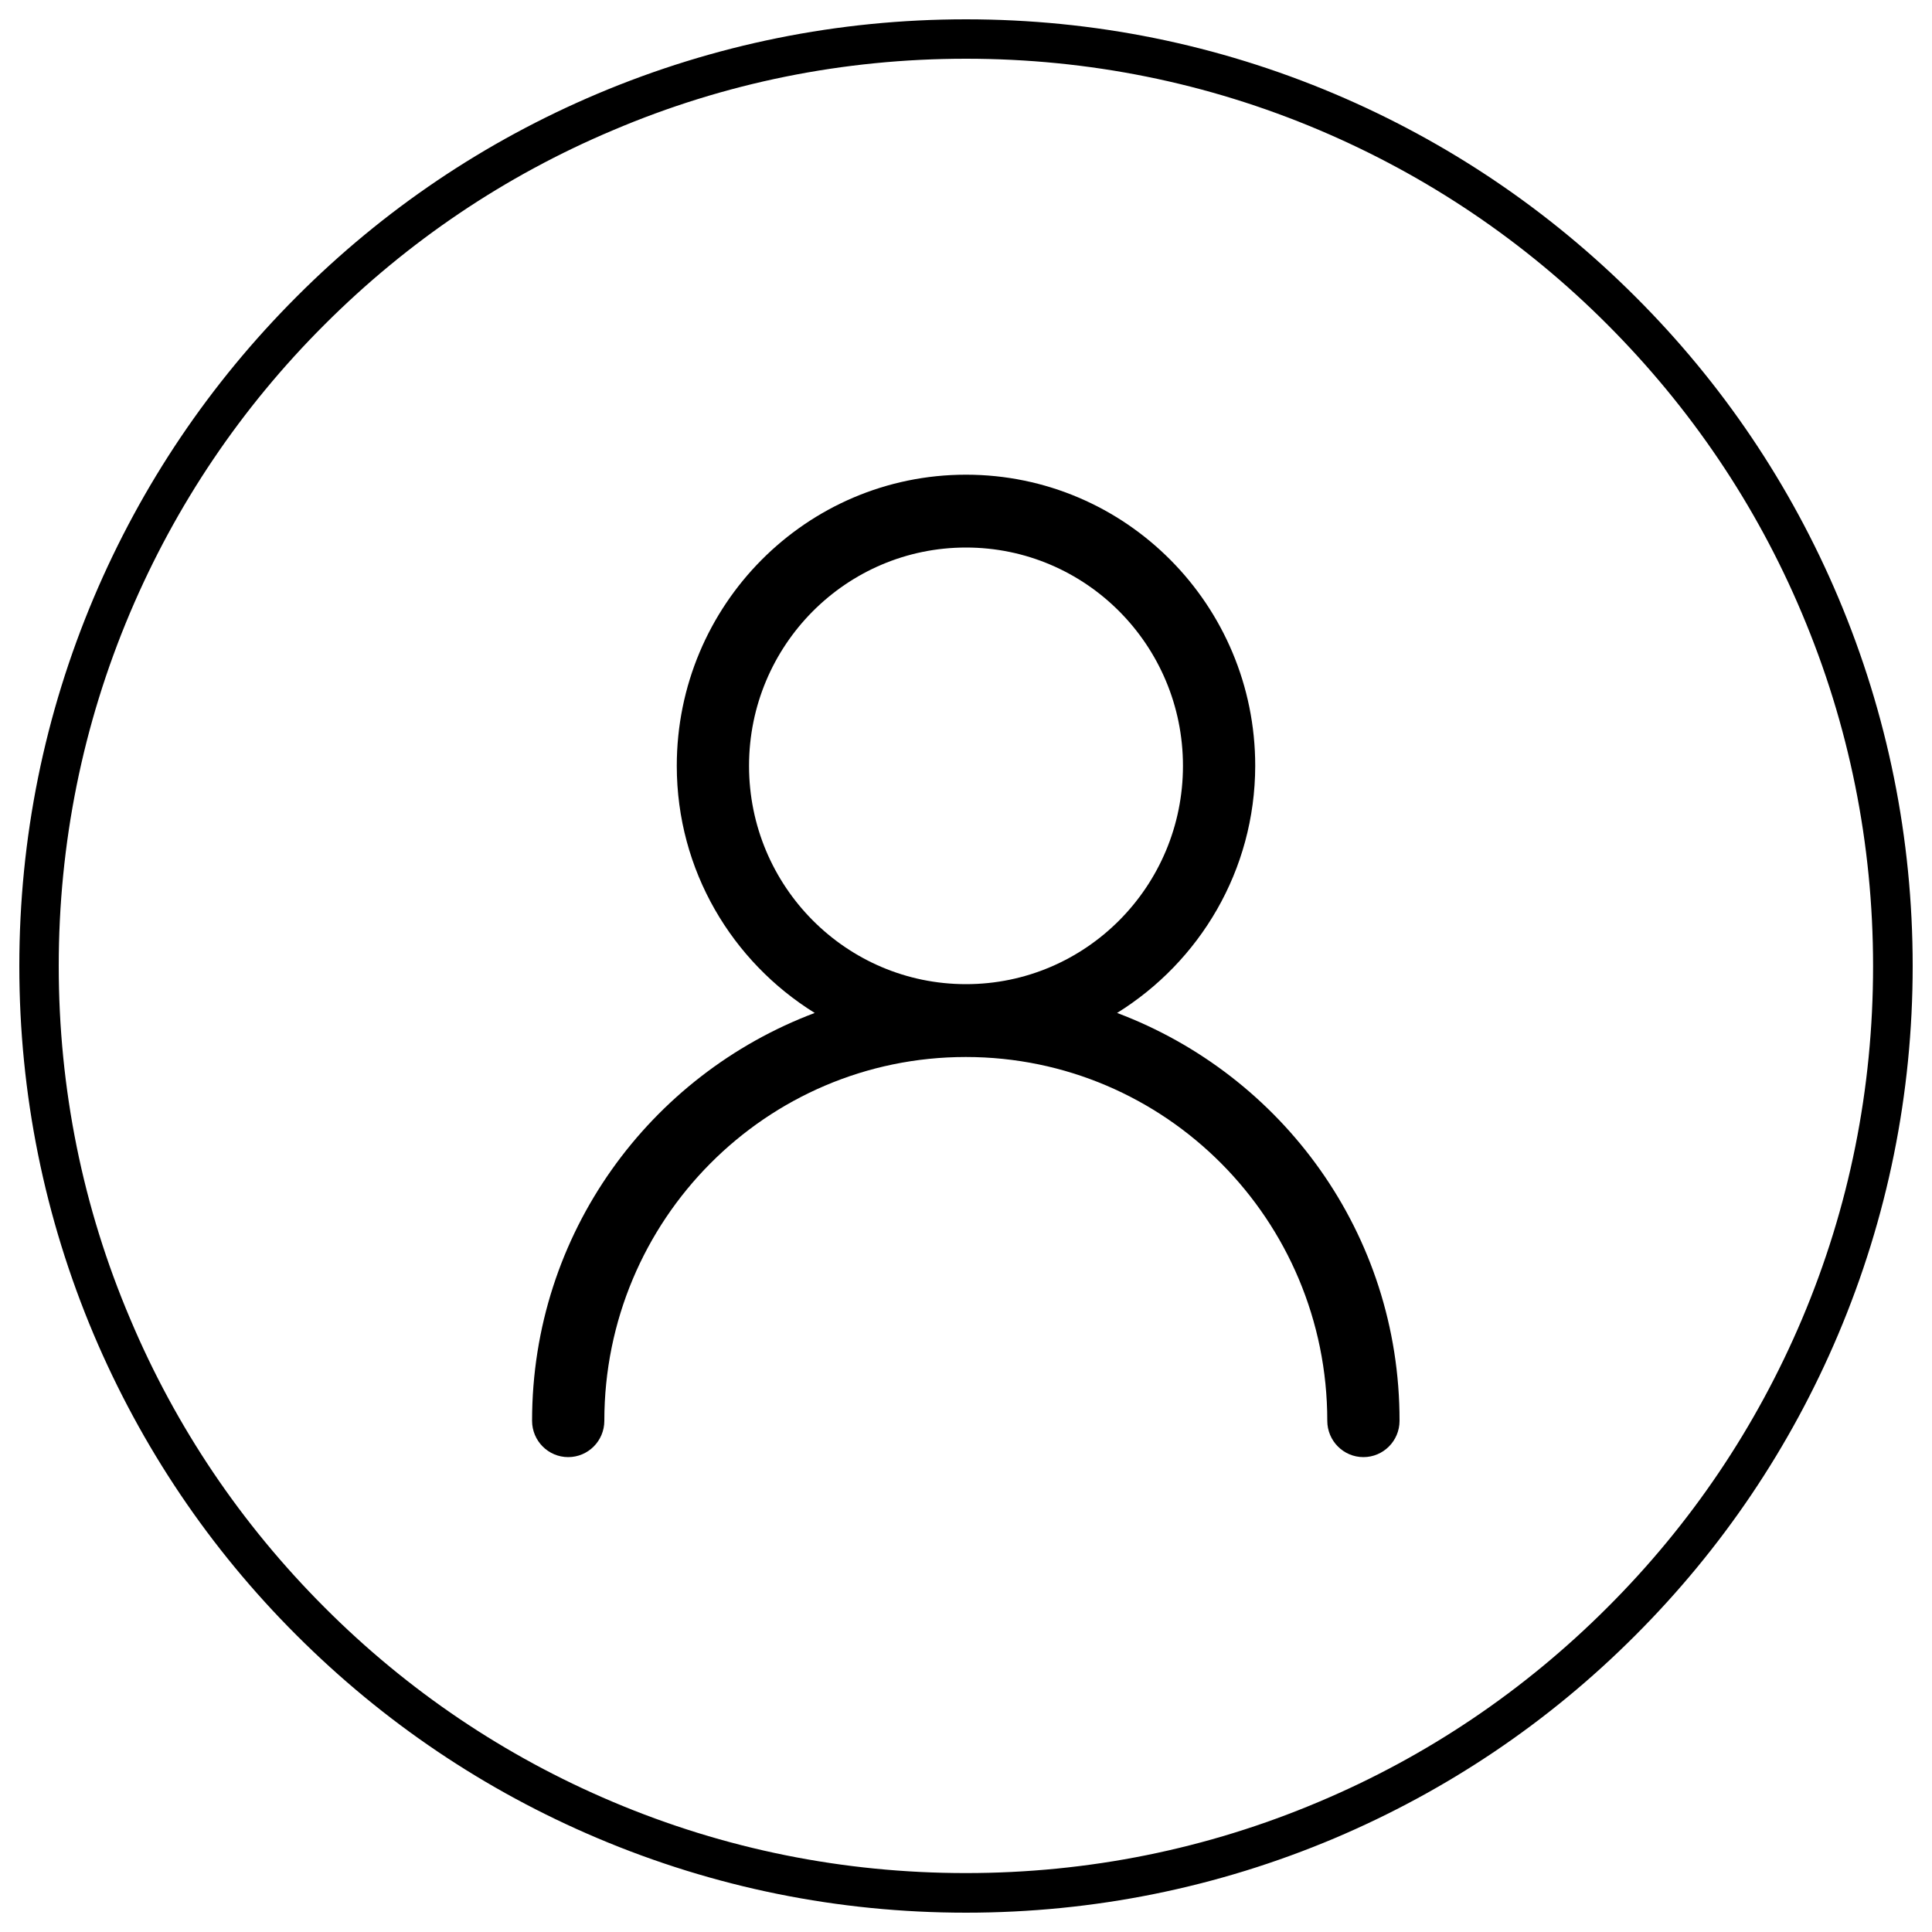
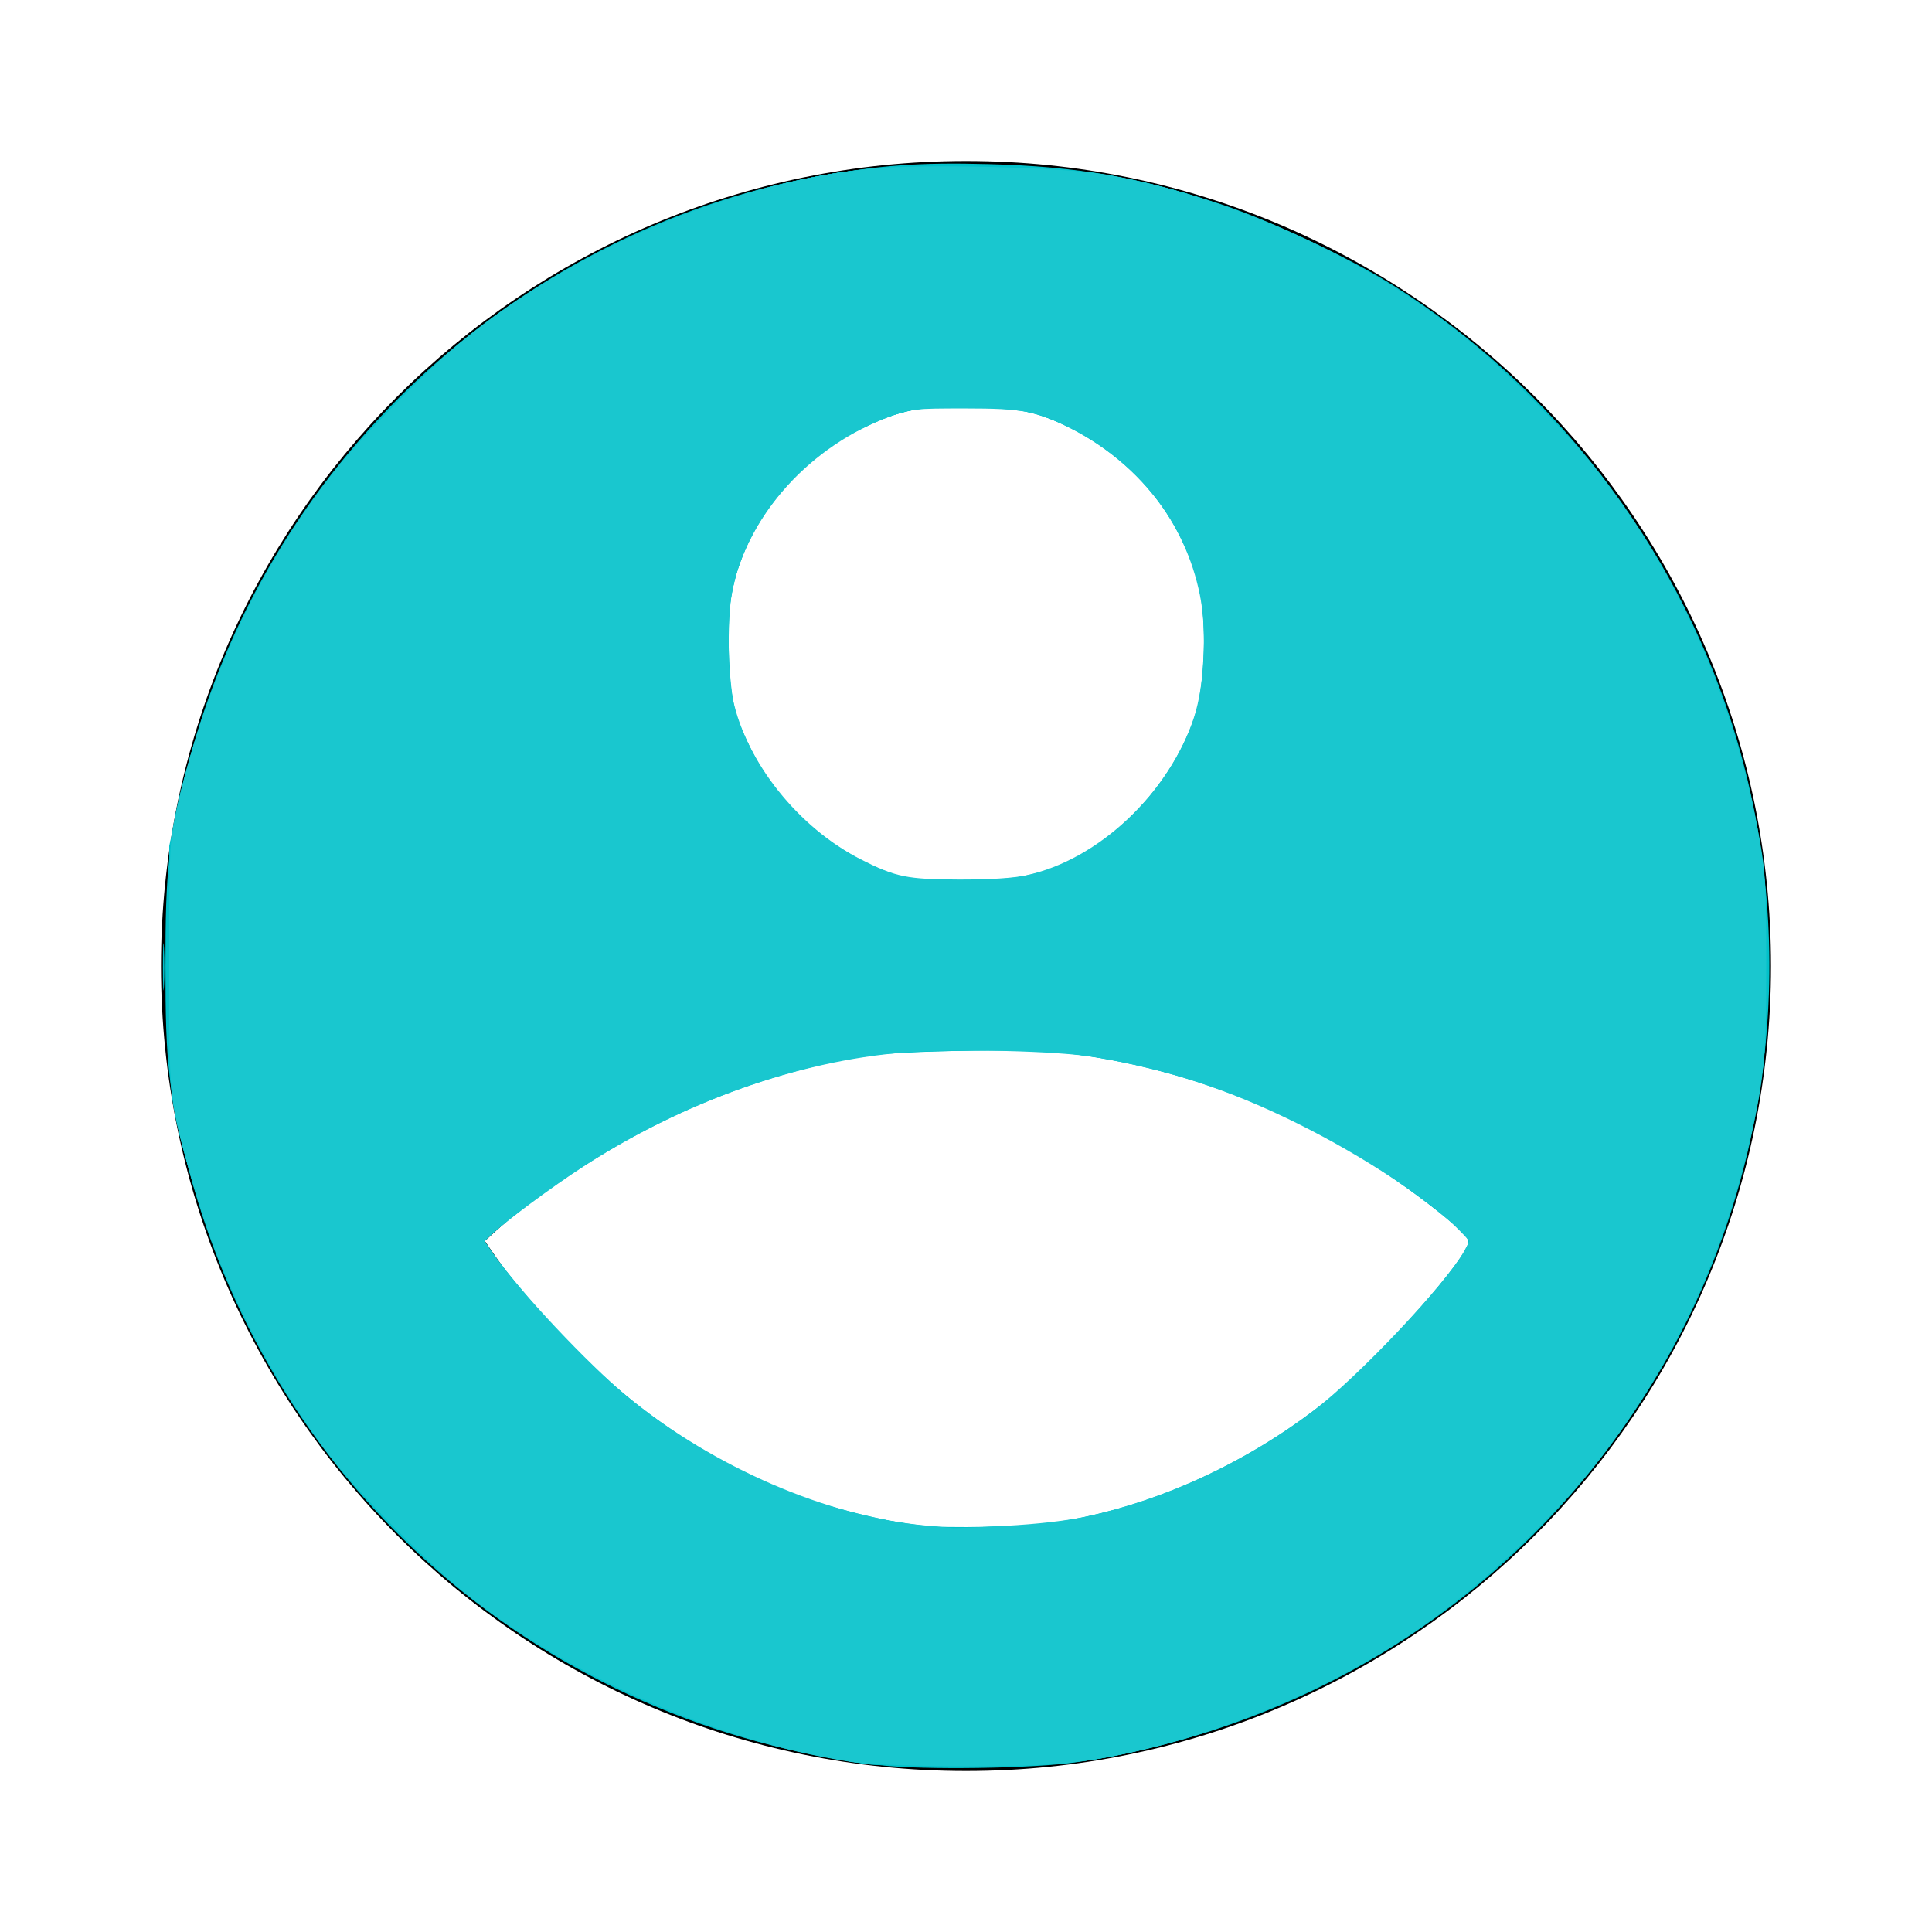
- <svg xmlns="http://www.w3.org/2000/svg" version="1.1" x="0px" y="0px" viewBox="0 0 1000 1000" enable-background="new 0 0 1000 1000" xml:space="preserve">
-   <g>
-     <path d="M951.5,309.3c-24.7-58.4-60-110.8-105-155.7c-45-45-97.4-80.3-155.7-105C630.3,23,566.1,10,500,10c-66.1,0-130.3,13-190.7,38.5c-58.4,24.7-110.8,60-155.7,105c-45,45-80.3,97.4-105,155.7C23,369.7,10,433.9,10,500s13,130.3,38.5,190.7c24.7,58.3,60,110.8,105,155.7c45,45,97.4,80.3,155.7,105C369.7,977,433.9,990,500,990c66.1,0,130.3-13,190.7-38.5c58.3-24.7,110.8-60,155.7-105c45-45,80.3-97.4,105-155.7C977,630.3,990,566.1,990,500S977,369.7,951.5,309.3z M932.7,682.8C909,738.7,875.2,788.9,832,832c-43.1,43.1-93.3,77-149.3,100.6c-57.9,24.5-119.4,36.9-182.8,36.9s-124.9-12.4-182.8-36.9C261.3,909,211.1,875.2,168,832c-43.1-43.1-77-93.3-100.6-149.3C42.8,624.9,30.4,563.4,30.4,500s12.4-124.9,36.9-182.8C91,261.3,124.8,211.1,168,168c43.1-43.1,93.3-77,149.3-100.6C375.1,42.8,436.6,30.4,500,30.4s124.9,12.4,182.8,36.9C738.7,91,788.9,124.8,832,168s77,93.3,100.6,149.3c24.5,57.9,36.9,119.4,36.9,182.8S957.2,624.9,932.7,682.8z" />
-     <path d="M578.2,524.3c42.7-26.5,71.4-73.7,71.5-127.9c0-83.2-67-150.7-149.7-150.7c-82.7,0-149.7,67.5-149.7,150.7c0,54.2,28.7,101.4,71.4,127.9c-85.3,32.1-146.3,114.1-146.3,211.1c0,10.4,8.4,18.8,18.7,18.8s18.7-8.4,18.7-18.8c0-104,83.8-188.3,187.1-188.3c103.3,0,187.1,84.3,187.1,188.3c0,10.4,8.4,18.8,18.7,18.8c10.3,0,18.7-8.4,18.7-18.8C724.5,638.4,663.5,556.4,578.2,524.3z M387.7,396.4c0-62.4,50.3-113,112.3-113c62,0,112.3,50.6,112.3,113c0,62.4-50.3,113-112.3,113C438,509.4,387.7,458.8,387.7,396.4z" />
+ <svg xmlns="http://www.w3.org/2000/svg" width="24px" height="24px" viewBox="0 0 24 24" version="1.1" id="svg3889">
+   <defs id="defs3893" />
+   <g id="g3887">
+     <path fill="none" d="M0 0h24v24H0z" id="path3883" />
+     <path d="M12 2c5.52 0 10 4.48 10 10s-4.48 10-10 10S2 17.52 2 12 6.48 2 12 2zM6.023 15.416C7.491 17.606 9.695 19 12.16 19c2.464 0 4.669-1.393 6.136-3.584A8.968 8.968 0 0 0 12.16 13a8.968 8.968 0 0 0-6.137 2.416zM12 11a3 3 0 1 0 0-6 3 3 0 0 0 0 6z" id="path3885" />
  </g>
+   <g id="g4705">
+     <path id="path3897" d="M 10.935,21.928 C 6.783,21.448 3.395,18.53 2.346,14.53 2.095,13.57 2.055,13.227 2.055,12.004 c 0,-1.2 0.036,-1.529 0.271,-2.459 C 3.27,5.806 6.379,2.884 10.149,2.194 10.924,2.052 11.417,2.016 12.283,2.039 c 1.104,0.029 1.881,0.164 2.902,0.504 0.6,0.2 1.587,0.665 2.116,0.998 1.981,1.247 3.496,3.204 4.209,5.433 0.863,2.699 0.525,5.682 -0.917,8.1 -1.569,2.631 -4.163,4.362 -7.22,4.817 -0.522,0.078 -1.902,0.099 -2.437,0.037 z m 1.796,-2.94 c 1.841,-0.175 3.552,-1.1 4.873,-2.637 0.29,-0.337 0.699,-0.884 0.699,-0.935 0,-0.015 -0.16,-0.163 -0.356,-0.328 C 16.913,14.213 15.491,13.508 14.161,13.21 12.907,12.928 11.446,12.92 10.246,13.188 9.265,13.408 8.322,13.784 7.47,14.295 7.154,14.485 6.452,15.005 6.159,15.266 l -0.162,0.145 0.133,0.193 c 0.43,0.623 1.18,1.424 1.741,1.859 1.488,1.154 3.18,1.685 4.859,1.526 z m -0.027,-8.058 c 0.585,-0.141 1.049,-0.413 1.48,-0.869 C 14.696,9.52 14.958,8.918 15.007,8.174 15.059,7.374 14.742,6.502 14.187,5.918 13.301,4.985 11.859,4.724 10.7,5.285 9.857,5.694 9.286,6.401 9.072,7.302 c -0.1,0.423 -0.099,1.021 0.002,1.419 0.291,1.141 1.206,2.018 2.337,2.24 0.308,0.06 0.979,0.044 1.292,-0.031 z" style="fill:#02c1ca;stroke-width:0.036;fill-opacity:1" />
+   </g>
+   <path style="fill:#02c1ca;fill-opacity:1;stroke-width:0.036" d="M 10.757,21.889 C 9.529,21.714 8.485,21.383 7.408,20.826 6.442,20.328 5.741,19.809 4.926,18.992 4.105,18.167 3.551,17.387 3.046,16.344 2.736,15.704 2.564,15.252 2.391,14.622 2.104,13.574 2.07,13.249 2.094,11.76 2.114,10.509 2.123,10.425 2.333,9.596 3.177,6.262 5.673,3.583 8.922,2.525 9.892,2.209 10.588,2.096 11.7,2.074 c 1.923,-0.038 3.069,0.211 4.736,1.029 1.067,0.524 1.75,1.014 2.591,1.858 0.557,0.559 0.858,0.927 1.274,1.554 0.827,1.248 1.335,2.583 1.569,4.122 0.091,0.595 0.111,1.703 0.042,2.34 -0.252,2.359 -1.229,4.414 -2.884,6.07 -1.473,1.473 -3.342,2.433 -5.438,2.792 -0.575,0.099 -2.285,0.129 -2.833,0.051 z m 2.469,-2.952 c 1.511,-0.274 2.811,-0.974 3.957,-2.132 0.444,-0.448 0.969,-1.08 1.094,-1.317 0.045,-0.085 0.037,-0.099 -0.131,-0.25 -0.498,-0.448 -1.256,-0.955 -1.934,-1.294 -1.139,-0.57 -2.184,-0.854 -3.484,-0.944 -1.602,-0.111 -3.099,0.193 -4.608,0.936 -0.685,0.338 -1.364,0.794 -2.003,1.346 l -0.143,0.123 0.176,0.247 c 0.478,0.67 1.358,1.576 1.917,1.973 1.055,0.749 2.099,1.184 3.236,1.346 0.456,0.065 1.476,0.047 1.923,-0.034 z m -0.559,-7.989 c 0.879,-0.186 1.679,-0.834 2.074,-1.68 0.206,-0.44 0.267,-0.727 0.268,-1.258 0.001,-0.483 -0.049,-0.752 -0.217,-1.166 C 14.44,5.978 13.679,5.312 12.77,5.075 12.399,4.979 11.787,4.961 11.418,5.035 10.429,5.235 9.576,5.932 9.21,6.837 9.04,7.259 8.998,7.489 8.999,8.01 c 6.127e-4,0.579 0.051,0.808 0.286,1.295 0.206,0.426 0.474,0.769 0.818,1.047 0.305,0.246 0.821,0.51 1.156,0.591 0.286,0.069 1.092,0.072 1.408,0.005 z" id="path4707" />
+   <path style="fill:#02c1ca;fill-opacity:1;stroke-width:0.036" d="M 10.982,21.918 C 9.574,21.774 7.985,21.227 6.738,20.455 5.509,19.695 4.291,18.476 3.525,17.238 3.228,16.758 2.812,15.895 2.63,15.385 2.423,14.802 2.199,13.927 2.136,13.454 2.065,12.92 2.065,11.09 2.136,10.558 2.346,8.981 3.058,7.312 4.12,5.912 4.478,5.44 5.462,4.457 5.939,4.095 7.388,2.995 9.126,2.289 10.844,2.103 c 0.441,-0.048 1.748,-0.049 2.235,-0.001 1.184,0.115 2.12,0.394 3.356,1.001 1.099,0.54 1.727,0.992 2.608,1.877 1.587,1.594 2.531,3.516 2.85,5.802 0.063,0.453 0.065,1.987 0.002,2.426 -0.174,1.221 -0.482,2.234 -0.981,3.233 -0.286,0.571 -0.761,1.314 -1.164,1.818 -0.331,0.414 -1.081,1.162 -1.511,1.505 -1.479,1.182 -3.413,1.979 -5.196,2.142 -0.371,0.034 -1.767,0.042 -2.061,0.012 z m 1.818,-2.93 c 1.378,-0.145 2.672,-0.709 3.829,-1.668 0.534,-0.443 1.228,-1.201 1.568,-1.714 l 0.133,-0.201 -0.181,-0.161 c -0.335,-0.298 -0.908,-0.711 -1.339,-0.967 -1.143,-0.677 -2.293,-1.074 -3.584,-1.237 -0.541,-0.068 -1.767,-0.059 -2.298,0.017 -1.346,0.193 -2.692,0.706 -3.775,1.438 -0.356,0.241 -1.167,0.877 -1.167,0.916 1.094e-4,0.038 0.41,0.57 0.691,0.897 0.372,0.433 1.024,1.049 1.388,1.311 1.49,1.071 3.112,1.54 4.736,1.369 z m 0.134,-8.113 C 13.894,10.554 14.672,9.727 14.926,8.757 15.044,8.309 15.036,7.625 14.908,7.196 14.737,6.628 14.444,6.138 14.067,5.794 13.021,4.837 11.493,4.716 10.324,5.498 9.26,6.21 8.773,7.473 9.074,8.739 c 0.231,0.97 1.041,1.832 2.017,2.145 0.343,0.11 0.364,0.112 0.985,0.1 0.498,-0.01 0.6,-0.023 0.857,-0.109 z" id="path4709" />
+   <path style="fill:#02c1ca;fill-opacity:1;stroke-width:0.036" d="M 10.691,21.886 C 8.867,21.627 6.978,20.791 5.602,19.633 3.957,18.247 2.844,16.449 2.302,14.302 2.105,13.523 2.074,13.138 2.093,11.767 2.112,10.414 2.138,10.217 2.426,9.23 3.452,5.72 6.362,3.011 9.926,2.251 10.572,2.113 11.097,2.064 11.929,2.064 c 1.421,0 2.322,0.148 3.462,0.57 0.446,0.165 1.444,0.646 1.857,0.896 0.829,0.5 1.956,1.51 2.56,2.292 1.149,1.488 1.822,3.082 2.086,4.942 0.063,0.442 0.062,2.011 -8.1e-4,2.462 -0.224,1.603 -0.743,2.998 -1.588,4.263 -0.442,0.662 -0.707,0.984 -1.279,1.556 -0.829,0.829 -1.57,1.359 -2.628,1.879 -0.92,0.452 -1.793,0.74 -2.772,0.913 -0.587,0.104 -2.343,0.133 -2.936,0.049 z m 2.061,-2.899 c 2.017,-0.19 3.903,-1.324 5.294,-3.184 0.147,-0.197 0.268,-0.372 0.268,-0.388 0,-0.057 -0.677,-0.594 -1.131,-0.897 -1.684,-1.126 -3.545,-1.624 -5.635,-1.508 -0.831,0.046 -1.479,0.177 -2.327,0.469 -1.193,0.411 -2.04,0.913 -3.214,1.903 -0.074,0.062 0.792,1.106 1.361,1.642 0.588,0.553 1.094,0.903 1.855,1.285 1.128,0.566 2.309,0.793 3.528,0.678 z m 0.055,-8.076 c 0.31,-0.083 0.832,-0.359 1.094,-0.579 0.507,-0.424 0.87,-0.985 1.023,-1.581 C 15.023,8.36 15.022,7.656 14.921,7.259 14.704,6.405 14.113,5.678 13.325,5.294 12.881,5.077 12.571,5.009 12.022,5.006 11.439,5.004 11.175,5.063 10.672,5.308 9.916,5.677 9.343,6.346 9.106,7.134 c -0.084,0.281 -0.124,0.814 -0.09,1.214 0.102,1.21 1.085,2.315 2.313,2.601 0.275,0.064 1.185,0.04 1.477,-0.038 z" id="path4711" />
+   <path style="fill:#02c1ca;fill-opacity:1;stroke-width:0.036" d="m 2.024,12.004 c 6.38e-5,-0.261 0.006,-0.363 0.013,-0.226 0.007,0.136 0.007,0.35 -1.16e-4,0.474 -0.007,0.125 -0.013,0.013 -0.013,-0.248 z" id="path4713" />
+   <path style="fill:#02c1ca;fill-opacity:1;stroke-width:0.036" d="M 10.909,21.917 C 10.645,21.889 9.93,21.754 9.596,21.669 8.629,21.424 7.372,20.874 6.551,20.337 5.212,19.461 4.043,18.204 3.273,16.812 2.697,15.772 2.231,14.356 2.116,13.301 2.057,12.763 2.095,10.64 2.169,10.261 2.592,8.113 3.561,6.322 5.114,4.818 6.584,3.395 8.382,2.496 10.453,2.15 c 0.577,-0.096 2.47,-0.097 3.082,-3.429e-4 1.086,0.171 1.894,0.442 3.072,1.032 1.453,0.727 2.707,1.856 3.68,3.313 0.793,1.187 1.29,2.439 1.551,3.904 0.089,0.5 0.098,0.633 0.1,1.55 0.003,0.8 -0.01,1.088 -0.063,1.422 -0.25,1.589 -0.75,2.891 -1.596,4.152 -1.001,1.492 -2.248,2.593 -3.827,3.377 -1.141,0.566 -2.293,0.908 -3.392,1.005 -0.392,0.035 -1.867,0.043 -2.152,0.012 z m 1.785,-2.93 c 1.788,-0.158 3.455,-1.03 4.789,-2.505 0.248,-0.274 0.721,-0.873 0.809,-1.024 0.036,-0.061 -0.14,-0.224 -0.675,-0.627 -1.19,-0.894 -2.489,-1.459 -3.954,-1.719 -0.554,-0.098 -1.888,-0.137 -2.505,-0.072 -1.772,0.185 -3.646,1.023 -5.033,2.25 l -0.134,0.119 0.148,0.212 c 0.539,0.774 1.431,1.657 2.182,2.159 1.398,0.936 2.864,1.34 4.374,1.207 z m 0.107,-8.083 c 0.794,-0.205 1.55,-0.849 1.923,-1.637 0.589,-1.246 0.213,-2.812 -0.877,-3.647 -0.302,-0.231 -0.773,-0.459 -1.133,-0.548 -0.336,-0.083 -1.081,-0.087 -1.386,-0.008 -1.141,0.296 -1.964,1.101 -2.243,2.193 -0.09,0.354 -0.099,1.043 -0.018,1.426 0.109,0.517 0.498,1.169 0.929,1.558 0.373,0.337 0.996,0.655 1.41,0.72 0.283,0.044 1.136,0.009 1.394,-0.058 z" id="path4715" />
+   <path style="fill:#02c1ca;fill-opacity:1;stroke-width:0.036" d="M 10.669,21.887 C 9.513,21.718 8.211,21.281 7.179,20.715 5.549,19.821 4.131,18.391 3.223,16.727 2.839,16.022 2.437,14.935 2.249,14.091 2.09,13.377 2.056,12.869 2.085,11.657 2.114,10.479 2.145,10.235 2.361,9.45 2.655,8.381 3.089,7.42 3.681,6.532 4.125,5.864 4.488,5.429 5.078,4.853 5.875,4.077 6.622,3.549 7.609,3.065 8.558,2.6 9.324,2.346 10.314,2.168 c 0.424,-0.076 0.577,-0.084 1.635,-0.085 1.391,-5.437e-4 1.83,0.051 2.791,0.33 0.807,0.234 1.984,0.771 2.693,1.23 1.906,1.232 3.441,3.279 4.107,5.478 0.481,1.586 0.551,3.374 0.198,5.01 -0.567,2.626 -2.245,4.97 -4.573,6.39 -1.193,0.728 -2.774,1.263 -4.085,1.384 -0.557,0.051 -2.006,0.04 -2.41,-0.019 z m 1.944,-2.898 c 1.432,-0.111 2.823,-0.689 3.968,-1.647 0.46,-0.385 1.077,-1.035 1.432,-1.507 l 0.3,-0.4 -0.118,-0.124 c -0.372,-0.389 -1.301,-1.01 -2.088,-1.395 -0.865,-0.423 -1.633,-0.668 -2.59,-0.824 -0.569,-0.093 -2.243,-0.094 -2.772,-0.001 -1.137,0.199 -2.338,0.643 -3.259,1.205 -0.587,0.358 -1.465,1.037 -1.463,1.131 0.003,0.13 0.92,1.203 1.408,1.648 1.212,1.104 2.71,1.79 4.172,1.911 0.493,0.041 0.518,0.041 1.011,0.003 z m 0.065,-8.066 c 0.471,-0.083 0.944,-0.342 1.378,-0.757 0.681,-0.651 0.977,-1.394 0.928,-2.33 -0.025,-0.471 -0.089,-0.728 -0.285,-1.139 -0.389,-0.818 -1.077,-1.382 -1.959,-1.608 -0.343,-0.088 -1.08,-0.095 -1.422,-0.015 -1.023,0.241 -1.877,1.035 -2.195,2.042 -0.11,0.347 -0.142,1.126 -0.061,1.502 0.218,1.024 0.979,1.885 1.978,2.24 0.367,0.13 1.1,0.159 1.639,0.065 z" id="path4717" />
+   <path style="fill:#02c1ca;fill-opacity:1;stroke-width:0.036" d="m 10.909,21.92 c -0.05,-0.007 -0.214,-0.031 -0.365,-0.053 C 9.83,21.764 8.791,21.461 8.028,21.131 6.835,20.616 5.931,19.996 4.962,19.027 3.602,17.668 2.771,16.197 2.303,14.32 2.108,13.538 2.101,13.45 2.101,11.967 2.102,10.455 2.108,10.395 2.342,9.507 2.685,8.208 3.364,6.852 4.199,5.803 4.512,5.409 5.233,4.674 5.657,4.318 6.635,3.495 7.995,2.777 9.272,2.41 10.149,2.158 10.599,2.094 11.667,2.074 c 2.006,-0.039 3.115,0.201 4.823,1.043 1.658,0.817 3.097,2.159 4.075,3.799 1.748,2.932 1.868,6.551 0.319,9.593 -1.273,2.5 -3.527,4.344 -6.235,5.101 -0.549,0.153 -1.055,0.251 -1.532,0.296 -0.369,0.035 -1.996,0.046 -2.207,0.015 z m 2.155,-2.988 c 1.151,-0.158 2.269,-0.637 3.298,-1.414 0.56,-0.423 1.733,-1.679 1.89,-2.023 0.037,-0.082 0.025,-0.104 -0.144,-0.26 -0.664,-0.611 -1.894,-1.338 -2.871,-1.698 -0.463,-0.171 -1.215,-0.363 -1.701,-0.435 -0.559,-0.083 -1.637,-0.112 -2.241,-0.062 -1.174,0.099 -2.54,0.531 -3.601,1.138 -0.592,0.339 -1.672,1.144 -1.672,1.247 0,0.121 0.905,1.172 1.422,1.652 0.96,0.89 2.235,1.557 3.442,1.802 0.724,0.146 1.379,0.162 2.178,0.053 z m -0.076,-8.094 c 0.93,-0.343 1.659,-1.128 1.921,-2.068 0.09,-0.324 0.089,-1.192 -0.003,-1.526 C 14.638,6.259 13.926,5.494 12.96,5.152 12.653,5.043 12.62,5.039 12.022,5.038 c -0.553,-0.001 -0.647,0.008 -0.872,0.083 -1.138,0.381 -1.944,1.289 -2.1,2.363 -0.118,0.818 0.024,1.51 0.442,2.146 0.326,0.496 0.773,0.883 1.295,1.12 0.429,0.195 0.554,0.214 1.271,0.2 0.61,-0.012 0.676,-0.02 0.93,-0.114 z" id="path4719" />
+   <path style="fill:#02c1ca;fill-opacity:1;stroke-width:0.036" d="M 10.636,21.886 C 9.319,21.686 7.947,21.192 6.822,20.514 6.162,20.115 5.607,19.672 4.962,19.027 3.551,17.617 2.73,16.127 2.248,14.101 2.112,13.529 2.083,13.165 2.083,12.035 2.083,10.847 2.117,10.422 2.264,9.812 2.71,7.961 3.554,6.413 4.836,5.096 5.423,4.493 5.869,4.117 6.46,3.724 7.689,2.906 8.878,2.43 10.381,2.151 c 0.526,-0.098 2.573,-0.099 3.191,-0.003 0.825,0.129 1.557,0.349 2.392,0.718 1.322,0.585 2.21,1.201 3.192,2.215 1.441,1.488 2.337,3.276 2.703,5.395 0.071,0.411 0.081,0.599 0.081,1.509 -3.29e-4,1.11 -0.023,1.343 -0.218,2.217 -0.22,0.987 -0.736,2.238 -1.275,3.09 -0.528,0.834 -1.318,1.74 -2.06,2.361 -1.443,1.209 -3.448,2.07 -5.247,2.251 -0.537,0.054 -2.101,0.042 -2.504,-0.019 z m 2.421,-2.954 c 1.677,-0.244 3.19,-1.096 4.449,-2.504 0.411,-0.459 0.771,-0.926 0.771,-0.999 0,-0.06 -0.334,-0.356 -0.688,-0.611 -1.161,-0.836 -2.399,-1.393 -3.653,-1.644 -1.019,-0.204 -2.529,-0.213 -3.472,-0.021 -1.064,0.217 -2.173,0.652 -3.053,1.198 -0.321,0.199 -1.022,0.714 -1.262,0.926 -0.14,0.125 -0.144,0.133 -0.091,0.222 0.242,0.408 1.249,1.487 1.792,1.922 0.982,0.785 2.192,1.331 3.348,1.511 0.439,0.068 1.386,0.068 1.858,-6.2e-4 z m -0.178,-8.059 C 13.628,10.641 14.329,10.032 14.687,9.305 14.879,8.914 14.944,8.676 14.976,8.242 15.074,6.955 14.407,5.819 13.238,5.278 12.794,5.072 12.611,5.037 11.985,5.037 c -0.628,2.043e-4 -0.89,0.06 -1.361,0.313 -1.102,0.59 -1.675,1.614 -1.599,2.858 0.034,0.557 0.156,0.926 0.461,1.403 0.399,0.622 1.084,1.132 1.748,1.3 0.29,0.074 1.366,0.049 1.644,-0.037 z" id="path4721" />
+   <path style="fill:#02c1ca;fill-opacity:1;stroke-width:0.036" d="M 10.636,21.887 C 8.987,21.644 7.343,20.961 6.011,19.964 5.467,19.557 4.477,18.577 4.077,18.05 3.144,16.821 2.549,15.5 2.19,13.864 2.119,13.541 2.108,13.359 2.093,12.282 2.073,10.908 2.104,10.461 2.267,9.797 2.617,8.36 3.18,7.156 4.032,6.022 4.423,5.5 5.244,4.649 5.74,4.249 7.08,3.169 8.672,2.448 10.363,2.153 10.827,2.072 12.42,2.041 13.101,2.099 c 1.087,0.093 2.05,0.372 3.252,0.943 1.028,0.489 1.788,1.033 2.656,1.902 0.905,0.906 1.401,1.598 1.95,2.719 0.453,0.925 0.716,1.746 0.9,2.813 0.071,0.412 0.081,0.599 0.081,1.527 0,0.929 -0.01,1.115 -0.081,1.527 -0.238,1.379 -0.693,2.601 -1.382,3.715 -0.75,1.212 -1.979,2.451 -3.166,3.191 -1.263,0.788 -2.805,1.33 -4.171,1.468 -0.525,0.053 -2.099,0.042 -2.504,-0.018 z m 2.798,-3.022 c 1.578,-0.338 2.903,-1.133 4.077,-2.447 0.384,-0.43 0.767,-0.926 0.767,-0.994 1.1e-4,-0.075 -0.539,-0.512 -1.058,-0.856 -0.566,-0.376 -1.558,-0.877 -2.116,-1.069 -1.141,-0.392 -2.424,-0.551 -3.699,-0.458 -1.76,0.129 -3.533,0.856 -5.034,2.063 -0.192,0.154 -0.349,0.292 -0.349,0.305 0,0.088 0.505,0.714 0.992,1.229 1.089,1.153 2.494,1.959 3.9,2.237 0.543,0.107 0.56,0.109 1.363,0.095 0.608,-0.011 0.801,-0.028 1.156,-0.104 z m -0.555,-7.993 c 0.924,-0.274 1.799,-1.202 2.028,-2.151 0.083,-0.341 0.084,-1.077 0.002,-1.413 -0.254,-1.045 -1.03,-1.866 -2.067,-2.185 -0.239,-0.074 -0.347,-0.084 -0.857,-0.082 -0.539,0.002 -0.606,0.01 -0.875,0.102 C 10.115,5.485 9.374,6.249 9.116,7.197 9.012,7.579 9.002,8.387 9.097,8.739 9.28,9.418 9.755,10.088 10.335,10.484 c 0.266,0.182 0.753,0.402 0.976,0.441 0.302,0.053 1.326,0.018 1.568,-0.054 z" id="path4723" />
+   <path style="fill:#02c1ca;fill-opacity:1;stroke-width:0.036" d="M 10.836,21.918 C 10.241,21.856 9.137,21.575 8.466,21.314 7.086,20.778 6.097,20.144 5.042,19.117 3.767,17.878 2.915,16.458 2.412,14.738 2.131,13.777 2.109,13.605 2.091,12.261 2.073,10.872 2.106,10.451 2.285,9.727 2.633,8.32 3.203,7.117 4.06,5.976 4.409,5.512 5.285,4.614 5.767,4.228 6.734,3.451 7.727,2.913 8.922,2.519 9.994,2.165 10.653,2.066 11.954,2.065 c 1.24,-9.284e-4 1.944,0.086 2.806,0.347 0.775,0.235 1.826,0.703 2.496,1.11 1.167,0.711 2.463,2.015 3.226,3.247 0.754,1.217 1.323,2.886 1.441,4.231 0.047,0.54 0.048,1.476 4.7e-4,1.988 -0.144,1.565 -0.744,3.232 -1.641,4.559 -0.566,0.838 -1.507,1.832 -2.287,2.416 -1.399,1.048 -3.204,1.775 -4.82,1.94 -0.345,0.035 -2.036,0.045 -2.34,0.014 z m 2.407,-3.02 c 1.899,-0.359 3.449,-1.367 4.787,-3.112 0.211,-0.276 0.253,-0.352 0.222,-0.401 -0.06,-0.095 -0.614,-0.533 -1,-0.791 -1.264,-0.842 -2.582,-1.343 -3.991,-1.517 -0.541,-0.067 -1.916,-0.056 -2.407,0.018 -1.113,0.169 -2.304,0.596 -3.285,1.178 -0.398,0.236 -1.124,0.752 -1.438,1.022 l -0.127,0.109 0.097,0.147 c 0.141,0.213 0.588,0.743 0.941,1.116 1.165,1.23 2.747,2.07 4.303,2.284 0.351,0.048 1.532,0.015 1.897,-0.054 z m -0.78,-7.969 c 0.602,-0.054 1.153,-0.331 1.637,-0.822 0.664,-0.674 0.939,-1.456 0.854,-2.434 -0.118,-1.358 -1.24,-2.5 -2.571,-2.617 -0.96,-0.084 -1.588,0.097 -2.305,0.665 -0.442,0.35 -0.843,0.982 -0.979,1.541 -0.086,0.353 -0.086,1.153 1.824e-4,1.477 0.089,0.335 0.354,0.853 0.58,1.13 0.447,0.549 1.197,1.01 1.74,1.069 0.246,0.027 0.678,0.023 1.043,-0.01 z" id="path4725" />
+   <path style="fill:#02c1ca;fill-opacity:1;stroke-width:0.036" d="M 10.599,21.887 C 9.119,21.651 7.625,21.072 6.448,20.277 5.907,19.912 5.571,19.635 5.042,19.118 4.189,18.285 3.565,17.433 3.069,16.421 2.659,15.586 2.392,14.816 2.183,13.87 2.106,13.519 2.102,13.419 2.102,12.004 l 3.8e-4,-1.495 0.102,-0.474 C 2.535,8.487 3.331,6.832 4.3,5.675 4.959,4.889 5.927,4.037 6.733,3.535 7.952,2.775 9.47,2.235 10.758,2.103 c 0.487,-0.05 1.921,-0.05 2.434,1.273e-4 1.089,0.106 2.187,0.444 3.377,1.04 0.842,0.422 1.573,0.947 2.302,1.653 1.245,1.206 2.073,2.514 2.602,4.114 0.346,1.044 0.488,1.946 0.488,3.093 0,1.146 -0.143,2.048 -0.49,3.1 -0.38,1.149 -0.857,2.043 -1.626,3.046 -0.39,0.508 -1.319,1.419 -1.864,1.826 -1.262,0.943 -2.799,1.603 -4.373,1.88 -0.487,0.085 -2.537,0.108 -3.008,0.033 z m 2.119,-2.935 c 1.249,-0.097 2.538,-0.612 3.644,-1.454 0.665,-0.507 1.954,-1.941 1.891,-2.105 -0.032,-0.083 -0.645,-0.561 -1.114,-0.87 -0.859,-0.565 -1.795,-0.982 -2.746,-1.225 -0.859,-0.219 -1.346,-0.267 -2.494,-0.244 -1.06,0.021 -1.269,0.048 -2.065,0.266 -1.336,0.367 -2.509,0.996 -3.719,1.995 l -0.108,0.089 0.094,0.142 c 0.346,0.522 1.335,1.552 1.892,1.969 0.952,0.712 2.044,1.203 3.064,1.377 0.591,0.101 0.965,0.114 1.663,0.06 z m -0.327,-8.023 c 0.669,-0.055 1.186,-0.308 1.699,-0.829 0.313,-0.318 0.402,-0.439 0.581,-0.792 0.215,-0.425 0.286,-0.746 0.286,-1.3 0,-0.568 -0.075,-0.902 -0.31,-1.368 C 14.311,5.97 13.744,5.467 13.016,5.192 12.733,5.085 12.679,5.078 12.11,5.063 11.4,5.046 11.216,5.08 10.709,5.324 9.992,5.668 9.463,6.249 9.194,6.987 c -0.204,0.56 -0.213,1.422 -0.018,1.981 0.272,0.781 0.979,1.519 1.755,1.83 0.399,0.16 0.749,0.192 1.462,0.133 z" id="path4727" />
+   <path style="fill:#02c1ca;fill-opacity:1;stroke-width:0.036" d="M 10.818,21.921 C 8.992,21.664 7.157,20.895 5.821,19.826 5.385,19.477 4.633,18.731 4.26,18.277 3.419,17.255 2.776,16.017 2.391,14.68 2.103,13.68 2.102,13.666 2.101,12.004 2.101,10.354 2.107,10.298 2.374,9.359 2.752,8.035 3.467,6.665 4.299,5.675 4.739,5.152 5.554,4.375 6.056,4.001 7.434,2.973 9.144,2.281 10.745,2.102 c 0.429,-0.048 1.932,-0.048 2.444,4.955e-4 1.124,0.106 2.289,0.475 3.52,1.116 1.336,0.696 2.604,1.834 3.51,3.15 0.928,1.349 1.559,3.055 1.705,4.614 0.048,0.515 0.048,1.528 0,2.043 -0.11,1.171 -0.539,2.573 -1.121,3.666 -0.24,0.45 -0.711,1.159 -1.035,1.559 -0.33,0.406 -0.978,1.065 -1.381,1.403 -1.137,0.954 -2.529,1.66 -4.012,2.036 -0.804,0.203 -1.021,0.226 -2.28,0.237 -0.642,0.006 -1.216,0.003 -1.277,-0.005 z m 2.298,-3.01 c 1.183,-0.174 2.464,-0.762 3.448,-1.583 0.614,-0.512 1.676,-1.717 1.676,-1.902 0,-0.051 -0.114,-0.166 -0.356,-0.36 -1.38,-1.105 -3.064,-1.817 -4.708,-1.989 -0.525,-0.055 -2.093,-0.022 -2.505,0.052 -1.531,0.277 -2.954,0.93 -4.271,1.962 -0.208,0.163 -0.379,0.309 -0.379,0.324 0,0.049 0.419,0.574 0.782,0.98 0.912,1.019 1.923,1.731 3.088,2.176 0.409,0.156 1.133,0.336 1.528,0.379 0.354,0.039 1.317,0.017 1.696,-0.039 z M 12.777,10.872 C 13.644,10.697 14.521,9.855 14.848,8.884 14.949,8.585 14.989,7.819 14.924,7.444 14.746,6.419 13.976,5.539 12.924,5.158 12.627,5.05 11.619,5.019 11.273,5.107 10.191,5.381 9.267,6.351 9.084,7.403 c -0.066,0.381 -0.027,1.225 0.069,1.494 0.178,0.496 0.441,0.907 0.803,1.258 0.405,0.391 1.004,0.713 1.44,0.774 0.287,0.04 1.064,0.009 1.38,-0.055 z" id="path4729" />
+   <path style="fill:#19c7cf;fill-opacity:1;stroke-width:0.036" d="" id="path4731" />
+   <path style="fill:#19c7cf;fill-opacity:1;stroke-width:0.036" d="M 10.548,21.883 C 8.843,21.62 6.934,20.764 5.657,19.69 5.232,19.332 4.474,18.561 4.162,18.168 3.774,17.679 3.368,17.031 3.066,16.417 2.741,15.754 2.577,15.329 2.374,14.617 2.099,13.649 2.101,13.67 2.102,11.985 2.103,10.557 2.107,10.451 2.184,10.101 2.541,8.472 3.246,6.976 4.224,5.767 4.494,5.434 5.245,4.664 5.602,4.354 6.971,3.167 9.005,2.283 10.793,2.098 c 0.626,-0.065 2.425,-0.022 2.944,0.07 1.614,0.287 3.298,1.062 4.551,2.097 0.44,0.363 1.195,1.127 1.52,1.538 1.049,1.326 1.732,2.864 2.05,4.621 0.072,0.398 0.082,0.575 0.083,1.544 0.002,1.196 -0.025,1.463 -0.238,2.342 -0.347,1.428 -0.997,2.765 -1.894,3.896 -0.58,0.731 -1.511,1.583 -2.308,2.112 -1.25,0.83 -2.917,1.448 -4.288,1.588 -0.556,0.057 -2.245,0.043 -2.665,-0.021 z m 1.948,-2.929 c 0.379,-0.02 0.762,-0.064 0.985,-0.112 0.998,-0.216 1.989,-0.677 2.838,-1.319 0.551,-0.417 1.659,-1.59 1.868,-1.978 l 0.069,-0.129 -0.126,-0.131 c -0.357,-0.37 -1.189,-0.92 -2.005,-1.325 -0.848,-0.422 -1.612,-0.673 -2.517,-0.827 -0.456,-0.078 -1.738,-0.109 -2.382,-0.058 -1.311,0.104 -2.762,0.621 -3.983,1.418 -0.387,0.252 -0.954,0.672 -1.122,0.83 l -0.101,0.095 0.112,0.162 c 0.304,0.442 1.186,1.38 1.667,1.774 1.066,0.872 2.484,1.485 3.694,1.596 0.171,0.016 0.326,0.03 0.347,0.033 0.02,0.002 0.316,-0.011 0.657,-0.029 z m 0.252,-8.081 C 13.645,10.683 14.532,9.846 14.835,8.903 14.964,8.502 14.995,7.831 14.905,7.389 14.724,6.493 14.139,5.74 13.297,5.318 12.871,5.105 12.706,5.074 11.985,5.074 c -0.621,-1.897e-4 -0.671,0.005 -0.923,0.097 -0.983,0.359 -1.763,1.211 -1.96,2.14 -0.067,0.318 -0.066,1.049 0.002,1.373 0.166,0.784 0.815,1.598 1.588,1.991 0.432,0.22 0.577,0.249 1.22,0.251 0.378,8.61e-4 0.672,-0.017 0.836,-0.052 z" id="path4733" />
</svg>
